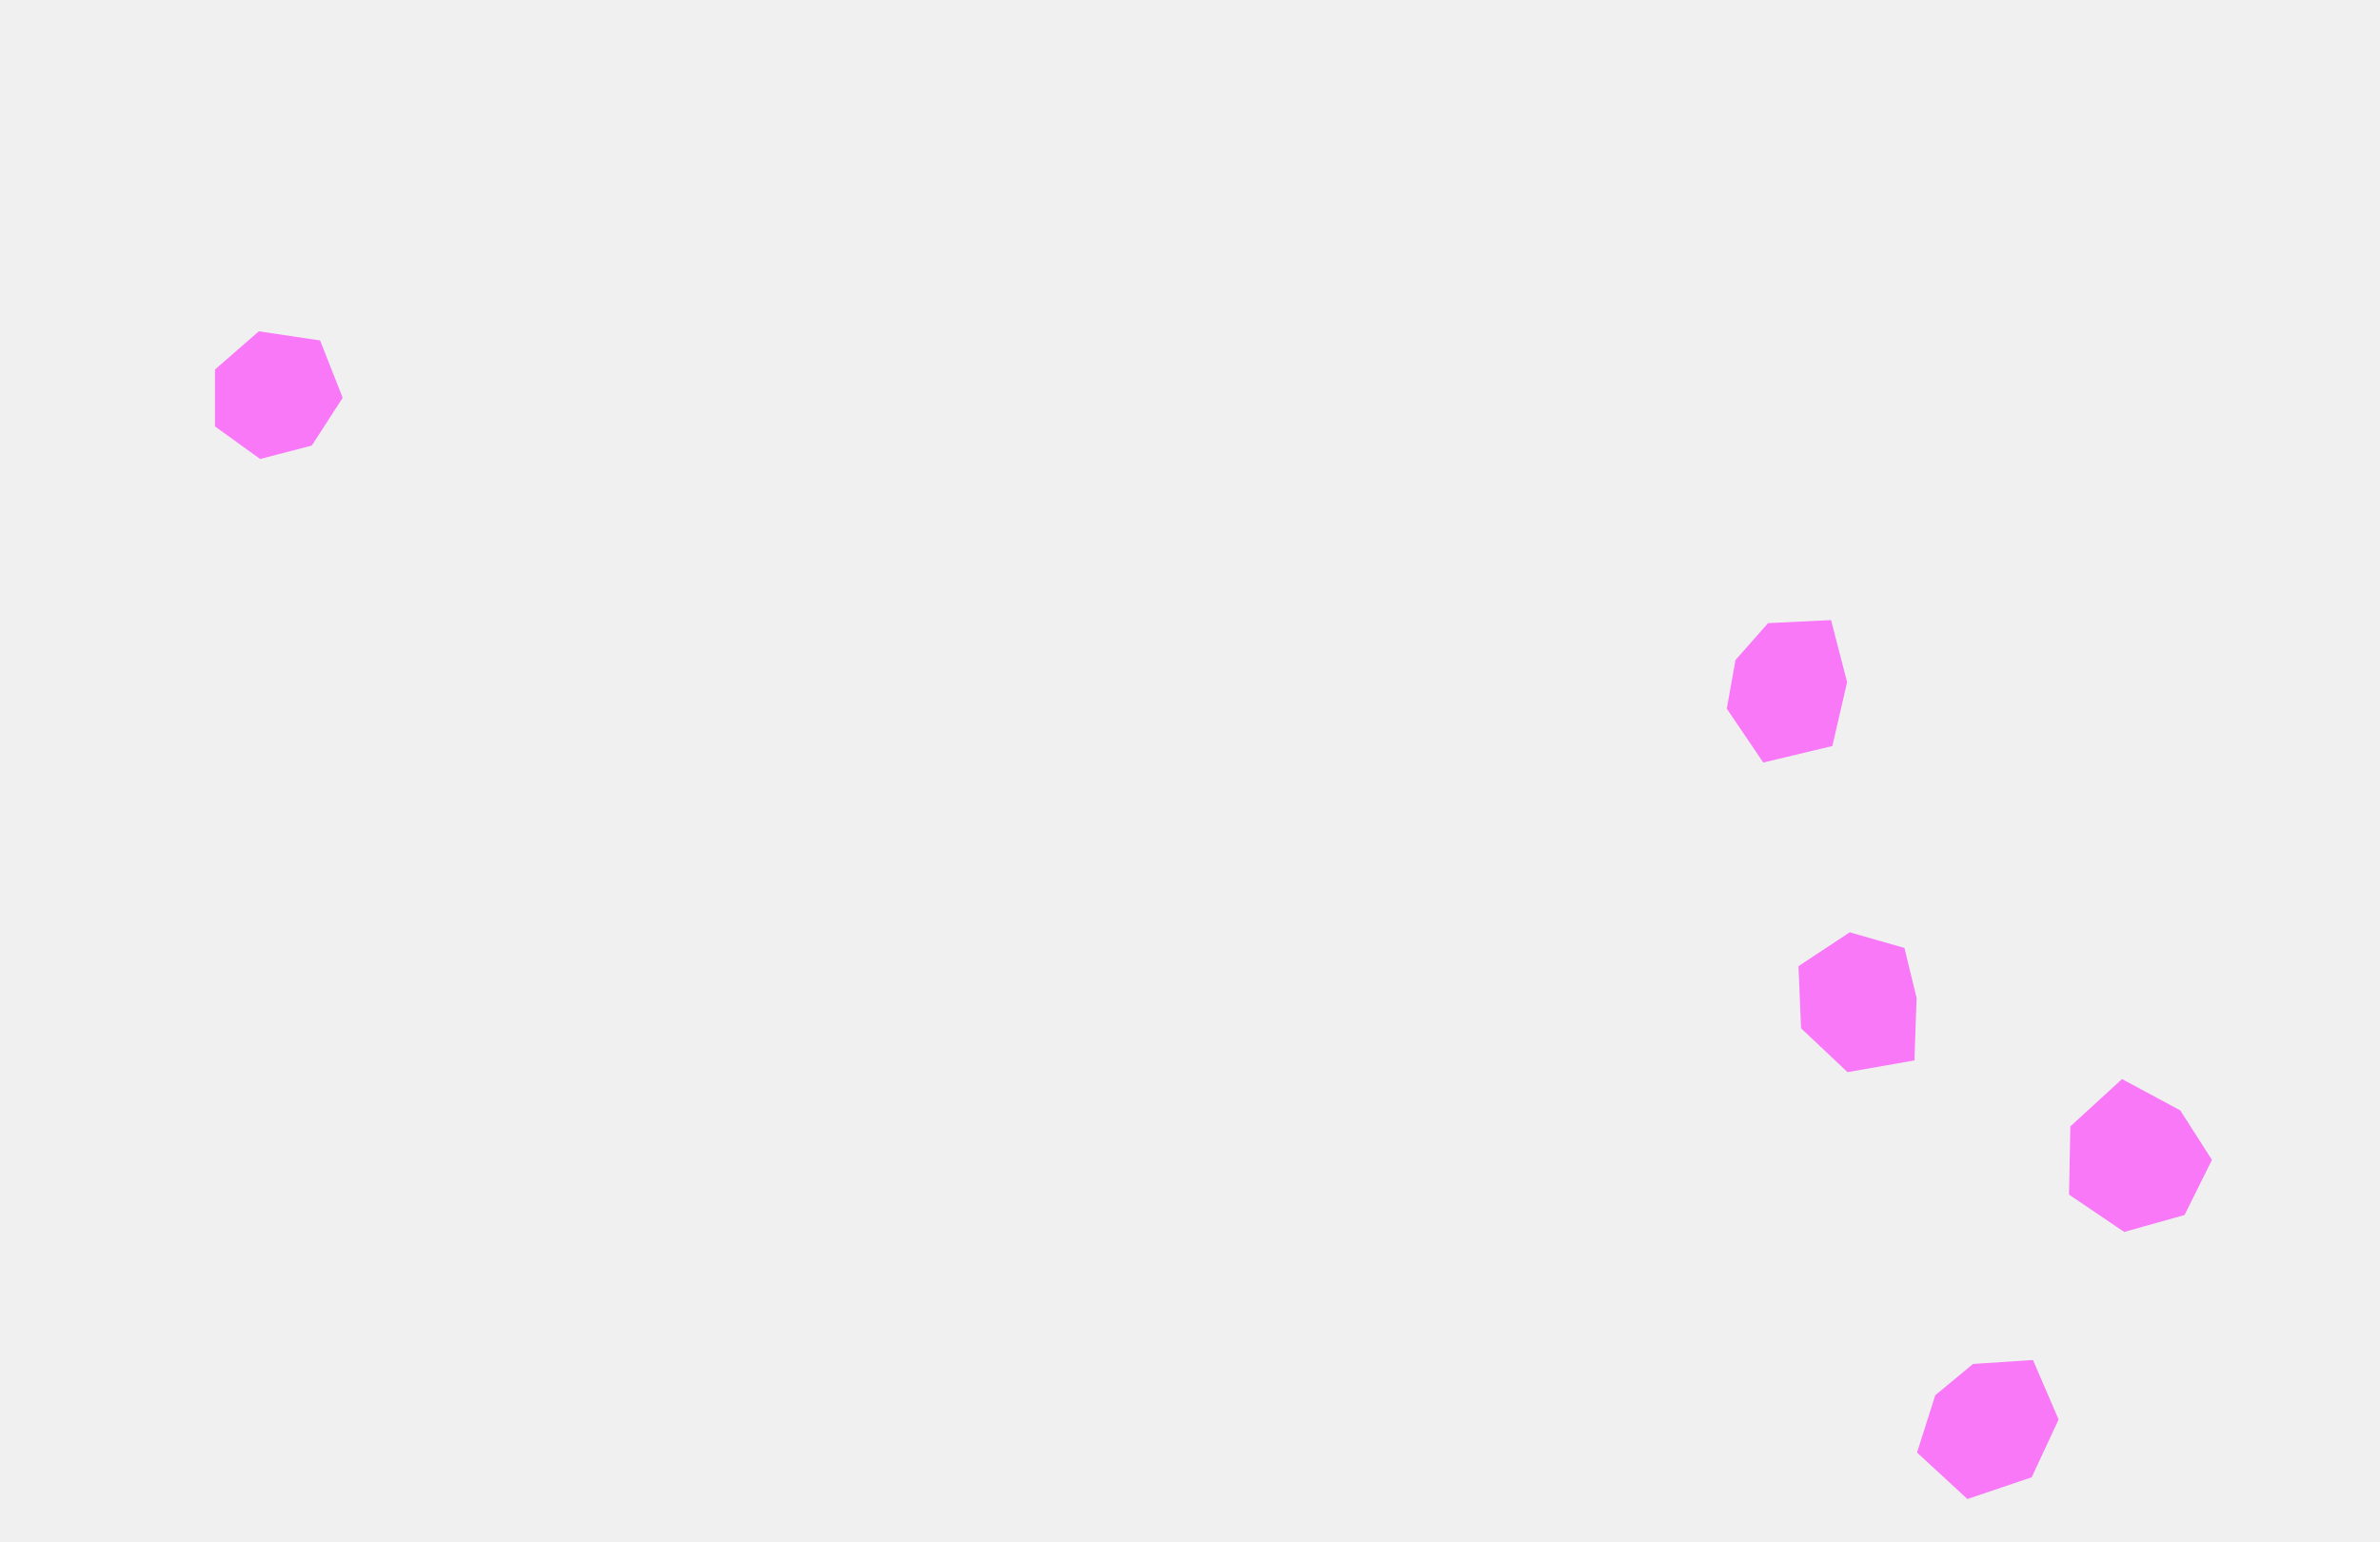
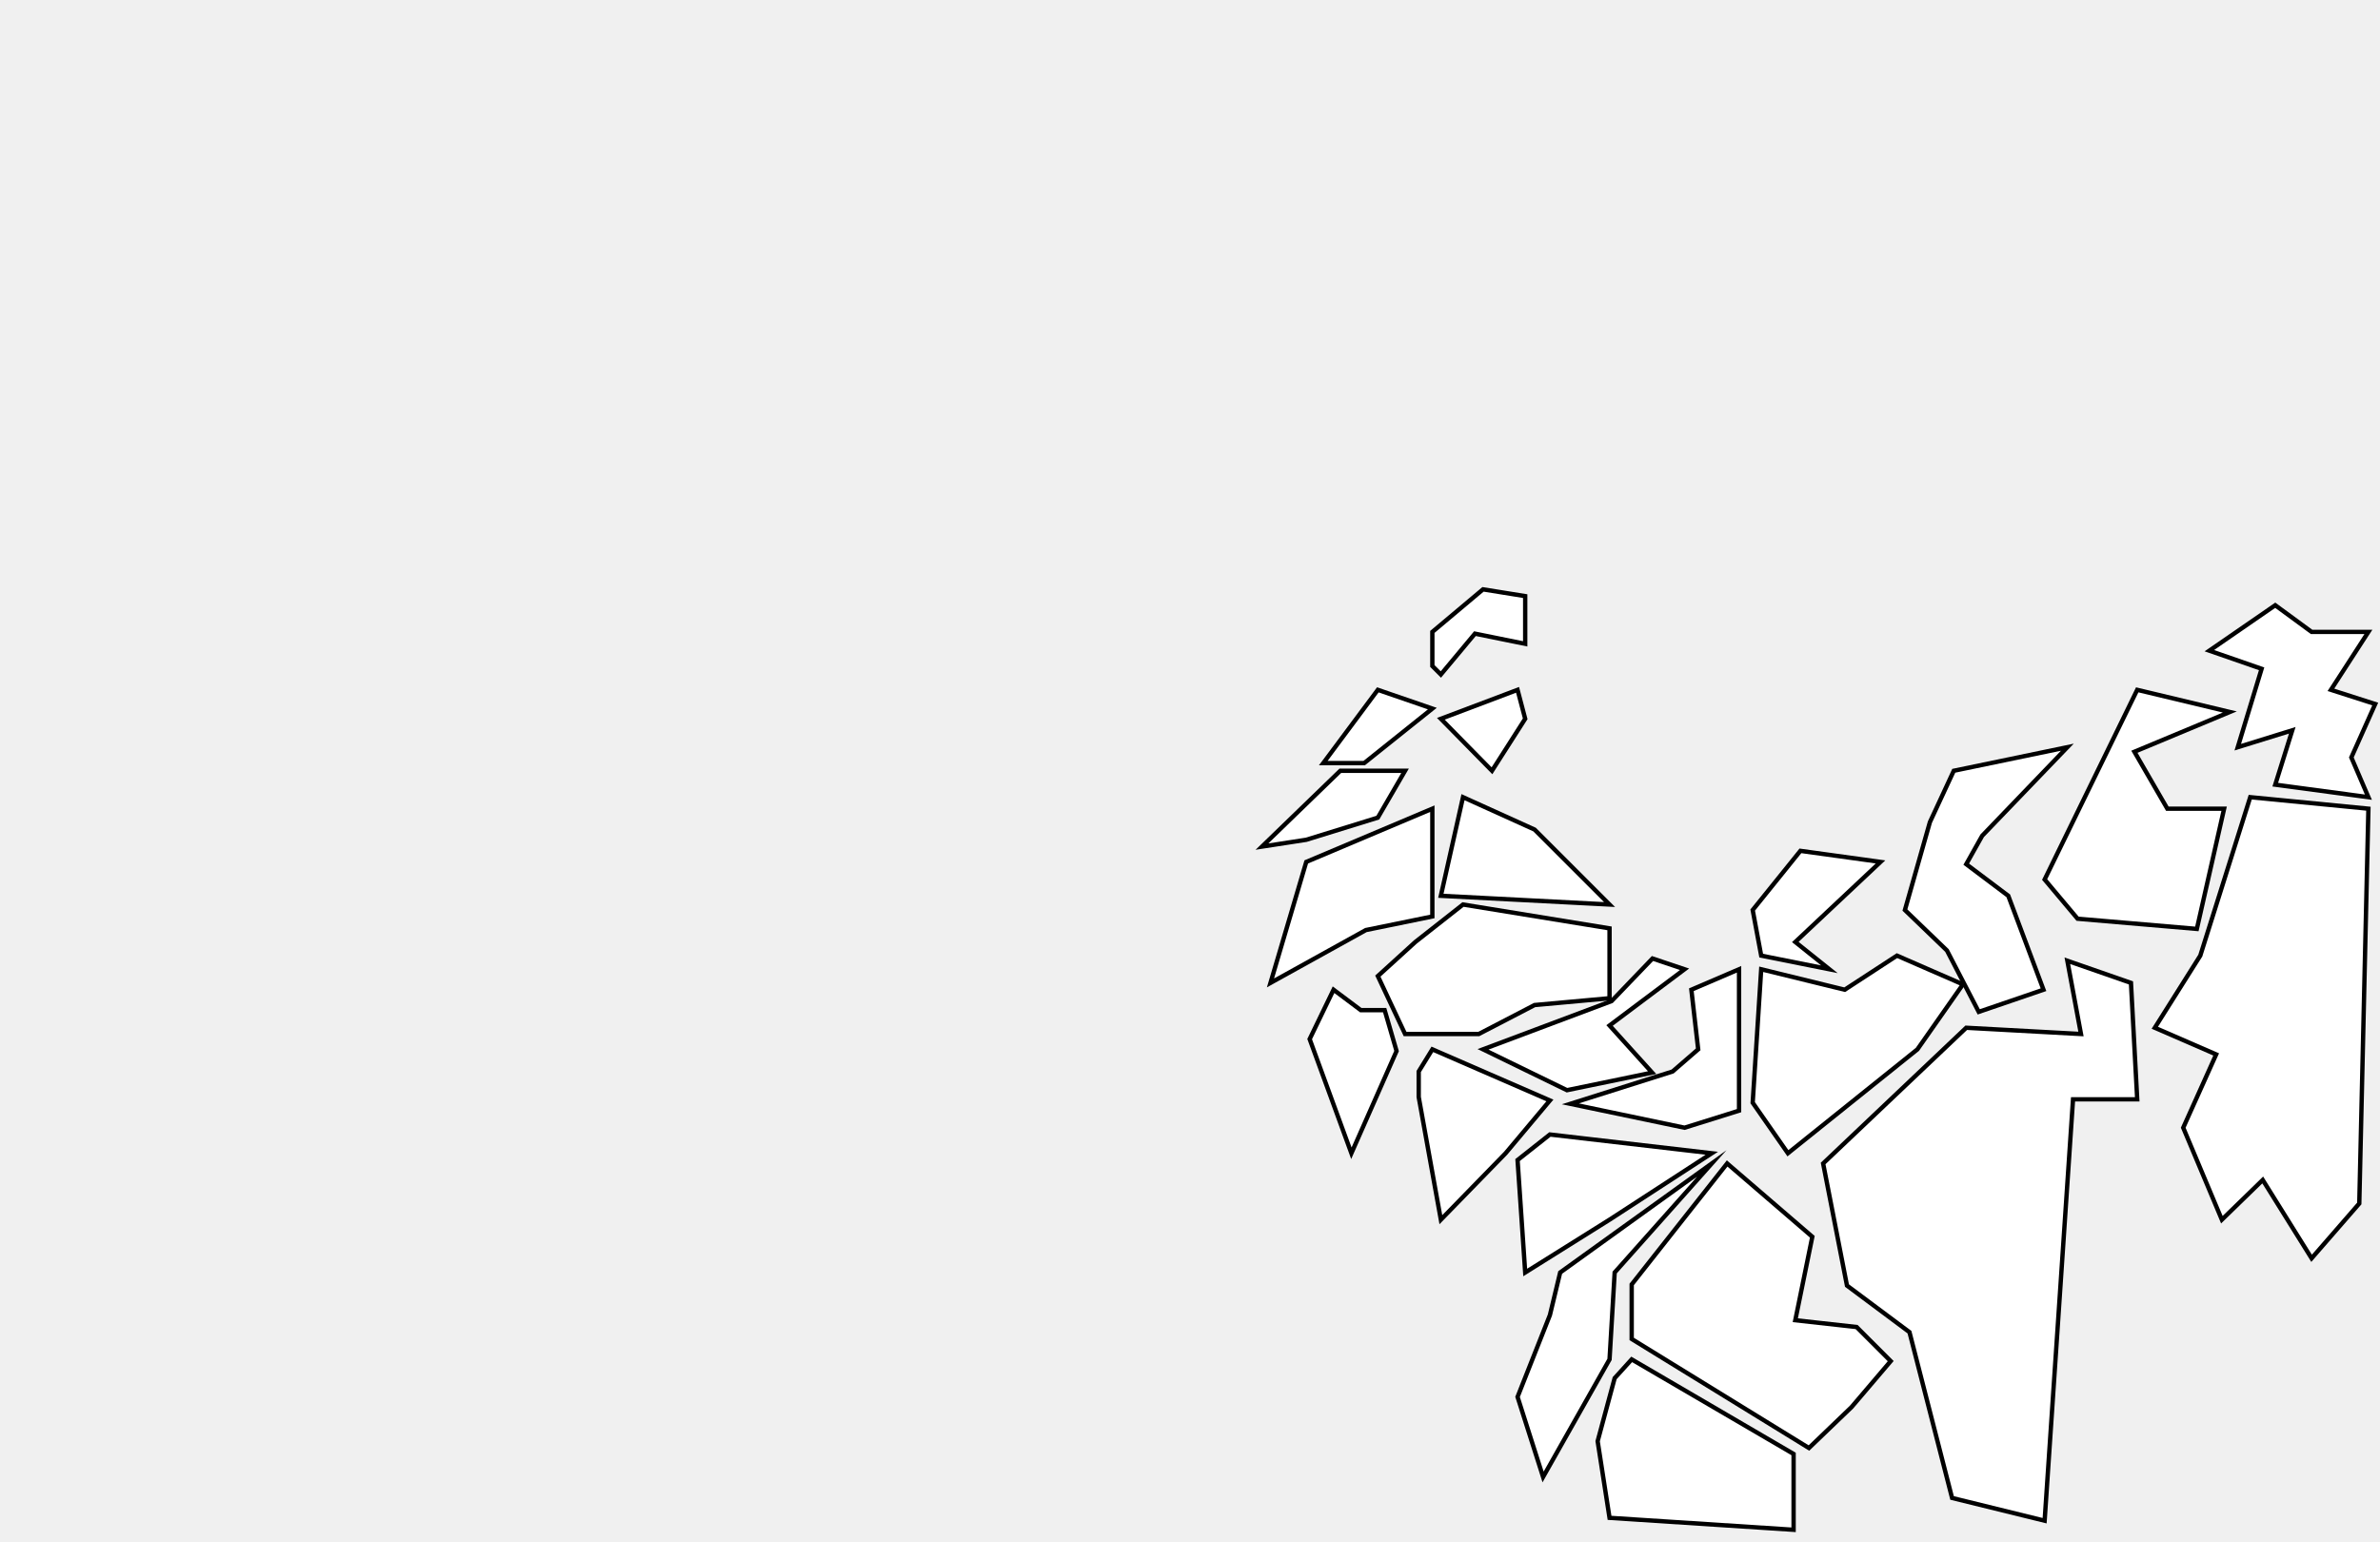
- <svg xmlns="http://www.w3.org/2000/svg" version="1.1" x="0px" y="0px" viewBox="0 0 548 355" xml:space="preserve">
+ <svg xmlns="http://www.w3.org/2000/svg" version="1.1" id="Layer_1" x="0px" y="0px" viewBox="0 0 548 355" style="enable-background:new 0 0 548 355;" xml:space="preserve">
  <style type="text/css">
- 	.st0{fill:#FF00FF;fill-opacity:0.5;}
+ 	.st0{fill:#FFFFFF;stroke:#000000;stroke-miterlimit:10;}
</style>
-   <polygon id="green_1" class="st0" points="78.9,91.6 71.8,102.6 59.9,105.7 49.5,98.2 49.5,85.1 59.6,76.3 73.7,78.4" />
-   <polygon id="green_2" class="st0" points="509.3,267.1 503.0,279.8 489.1,283.7 476.4,275.1 476.7,259.4 488.6,248.5 502.0,255.7" />
-   <path id="green_3" class="st0" d="M425.3,157.1 L421.9,171.8 L406.0,175.6 L397.6,163.2 L399.6,152.0 L407.1,143.5 L421.6,142.8 Z" />
-   <polygon id="green_4" class="st0" points="474.0,326.9 467.8,340.2 453.0,345.2 441.4,334.5 445.6,321.3 454.3,314.1 468.1,313.2" />
-   <polygon id="green_5" class="st0" points="441.3,229.8 440.8,244.2 425.4,246.9 414.7,236.8 414.1,222.5 425.9,214.7 438.5,218.3" />
+   <polygon id="green" class="st0" points="304.69,175.73 314.11,175.73 329.8,163.18 317.25,158.86 " />
+   <polygon id="green_00000039092434084057740430000011753051355965897351_" class="st0" points="290.57,194.96 300.77,193.39   317.25,188.29 323.52,177.5 308.61,177.5 " />
+   <polygon id="green_00000072269940978729996650000007763288223960904065_" class="st0" points="300.77,198.49 292.53,226.35   314.5,214.18 329.8,211.05 329.8,186.23 " />
+   <polygon id="green_00000034778830339885691630000006505643060416152721_" class="st0" points="336.86,183.58 331.76,206.29   370.6,208.3 353.34,191.04 " />
+   <polygon id="green_00000127748379611455838300000007172953565362585762_" class="st0" points="331.76,165.53 343.53,177.5   351.18,165.53 349.42,158.86 " />
+   <polygon id="green_00000109723735047196168120000003538831216245841294_" class="st0" points="331.76,155.33 339.61,145.92   351.18,148.27 351.18,137.28 341.47,135.72 329.8,145.52 329.8,153.37 " />
+   <polygon id="green_00000091713808539720562290000005545529739311216317_" class="st0" points="301.55,239.29 311.16,265.58   321.56,242.04 318.82,232.62 313.32,232.62 307.05,227.92 " />
+   <polygon id="green_00000124846381559581514560000001207726560079248561_" class="st0" points="325.88,216.93 317.25,224.78   323.52,238.12 340.49,238.12 353.34,231.45 370.6,229.88 370.6,213.79 336.86,208.3 " />
+   <polygon id="green_00000136384018287414384610000015914303868466695850_" class="st0" points="329.8,241.65 326.66,246.75   326.66,252.63 331.76,280.88 346.67,265.58 356.87,253.42 " />
+   <polygon id="green_00000154421798126142764090000001149632782100920510_" class="st0" points="341.47,241.65 360.8,251.06   380.41,247.01 370.6,236.16 387.87,223.21 380.49,220.73 371.07,230.54 " />
+   <polygon id="green_00000130606021702436167080000015415032211598328197_" class="st0" points="356.87,261.26 349.42,267.15   351.18,293.04 370.6,280.88 394.14,265.58 " />
+   <polygon id="green_00000182528171794563272470000009061502860459813016_" class="st0" points="361.58,254.2 364.67,253.22   385.12,246.75 391.01,241.65 389.44,227.92 400.42,223.21 400.42,255.77 387.87,259.7 " />
+   <polygon id="green_00000009559216409392693690000007111326415681792415_" class="st0" points="394.14,267.93 359.23,293.04   356.87,302.85 349.42,321.69 355.3,340.13 370.6,313.05 371.78,293.04 " />
+   <polygon id="green_00000070841211966305771700000012186762614889251249_" class="st0" points="397.68,267.93 375.7,295.79   375.7,308.35 416.51,333.46 426.32,324.04 435.34,313.45 427.49,305.6 413.37,304.03 417.29,284.81 " />
+   <polygon id="green_00000124121941801797931900000005467173554650419081_" class="st0" points="371.78,317.37 367.86,331.89   370.6,349.54 412.98,352.29 412.98,334.83 375.7,313.05 " />
+   <polygon id="green_00000137102043817099619490000009842069404986700677_" class="st0" points="405.52,220.07 421.22,223.21   413.37,216.93 432.99,198.49 414.55,195.94 403.56,209.57 " />
+   <polygon id="green_00000063598510416232334490000013376840186486662561_" class="st0" points="405.52,223.21 403.56,253.94   411.67,265.58 441.49,241.65 451.97,226.69 436.78,220.07 424.75,227.92 " />
+   <polygon id="green_00000173136657690274871510000005597201070295449491_" class="st0" points="448.29,218.89 455.61,233.02   470.52,227.92 462.41,206.29 452.73,199.01 456.4,192.47 476.01,172.07 449.86,177.5 444.36,189.34 438.61,209.57 " />
+   <polygon id="green_00000145041371322792284060000000272840107899238326_" class="st0" points="470.78,202.54 478.37,211.57   505.83,213.92 512.11,186.23 499.03,186.23 491.45,173.12 513.42,163.96 492.1,158.86 " />
+   <polygon id="green_00000022525178033269573330000018219258912390549406_" class="st0" points="518.12,183.58 506.62,220.07   496.15,236.68 510.28,242.82 502.69,259.7 511.59,280.88 521,271.73 532.25,289.77 543.23,277.15 545.33,186.23 " />
+   <polygon id="green_00000054946290746295050920000018050720431331657405_" class="st0" points="523.88,180.7 545.33,183.58   541.4,174.43 546.9,162.13 536.7,158.86 545.33,145.52 532.25,145.52 523.88,139.38 508.71,149.84 520.74,154.02 515.25,172.07   527.8,168.18 " />
+   <polygon id="green_00000072273864412535179710000018217154605900091548_" class="st0" points="476.01,221.25 479.15,238.12   452.73,236.68 419.78,267.93 425.27,296.05 439.66,306.78 449.47,344.96 470.78,350.2 477.32,253.16 492.1,253.16 490.66,226.35 " />
</svg>
